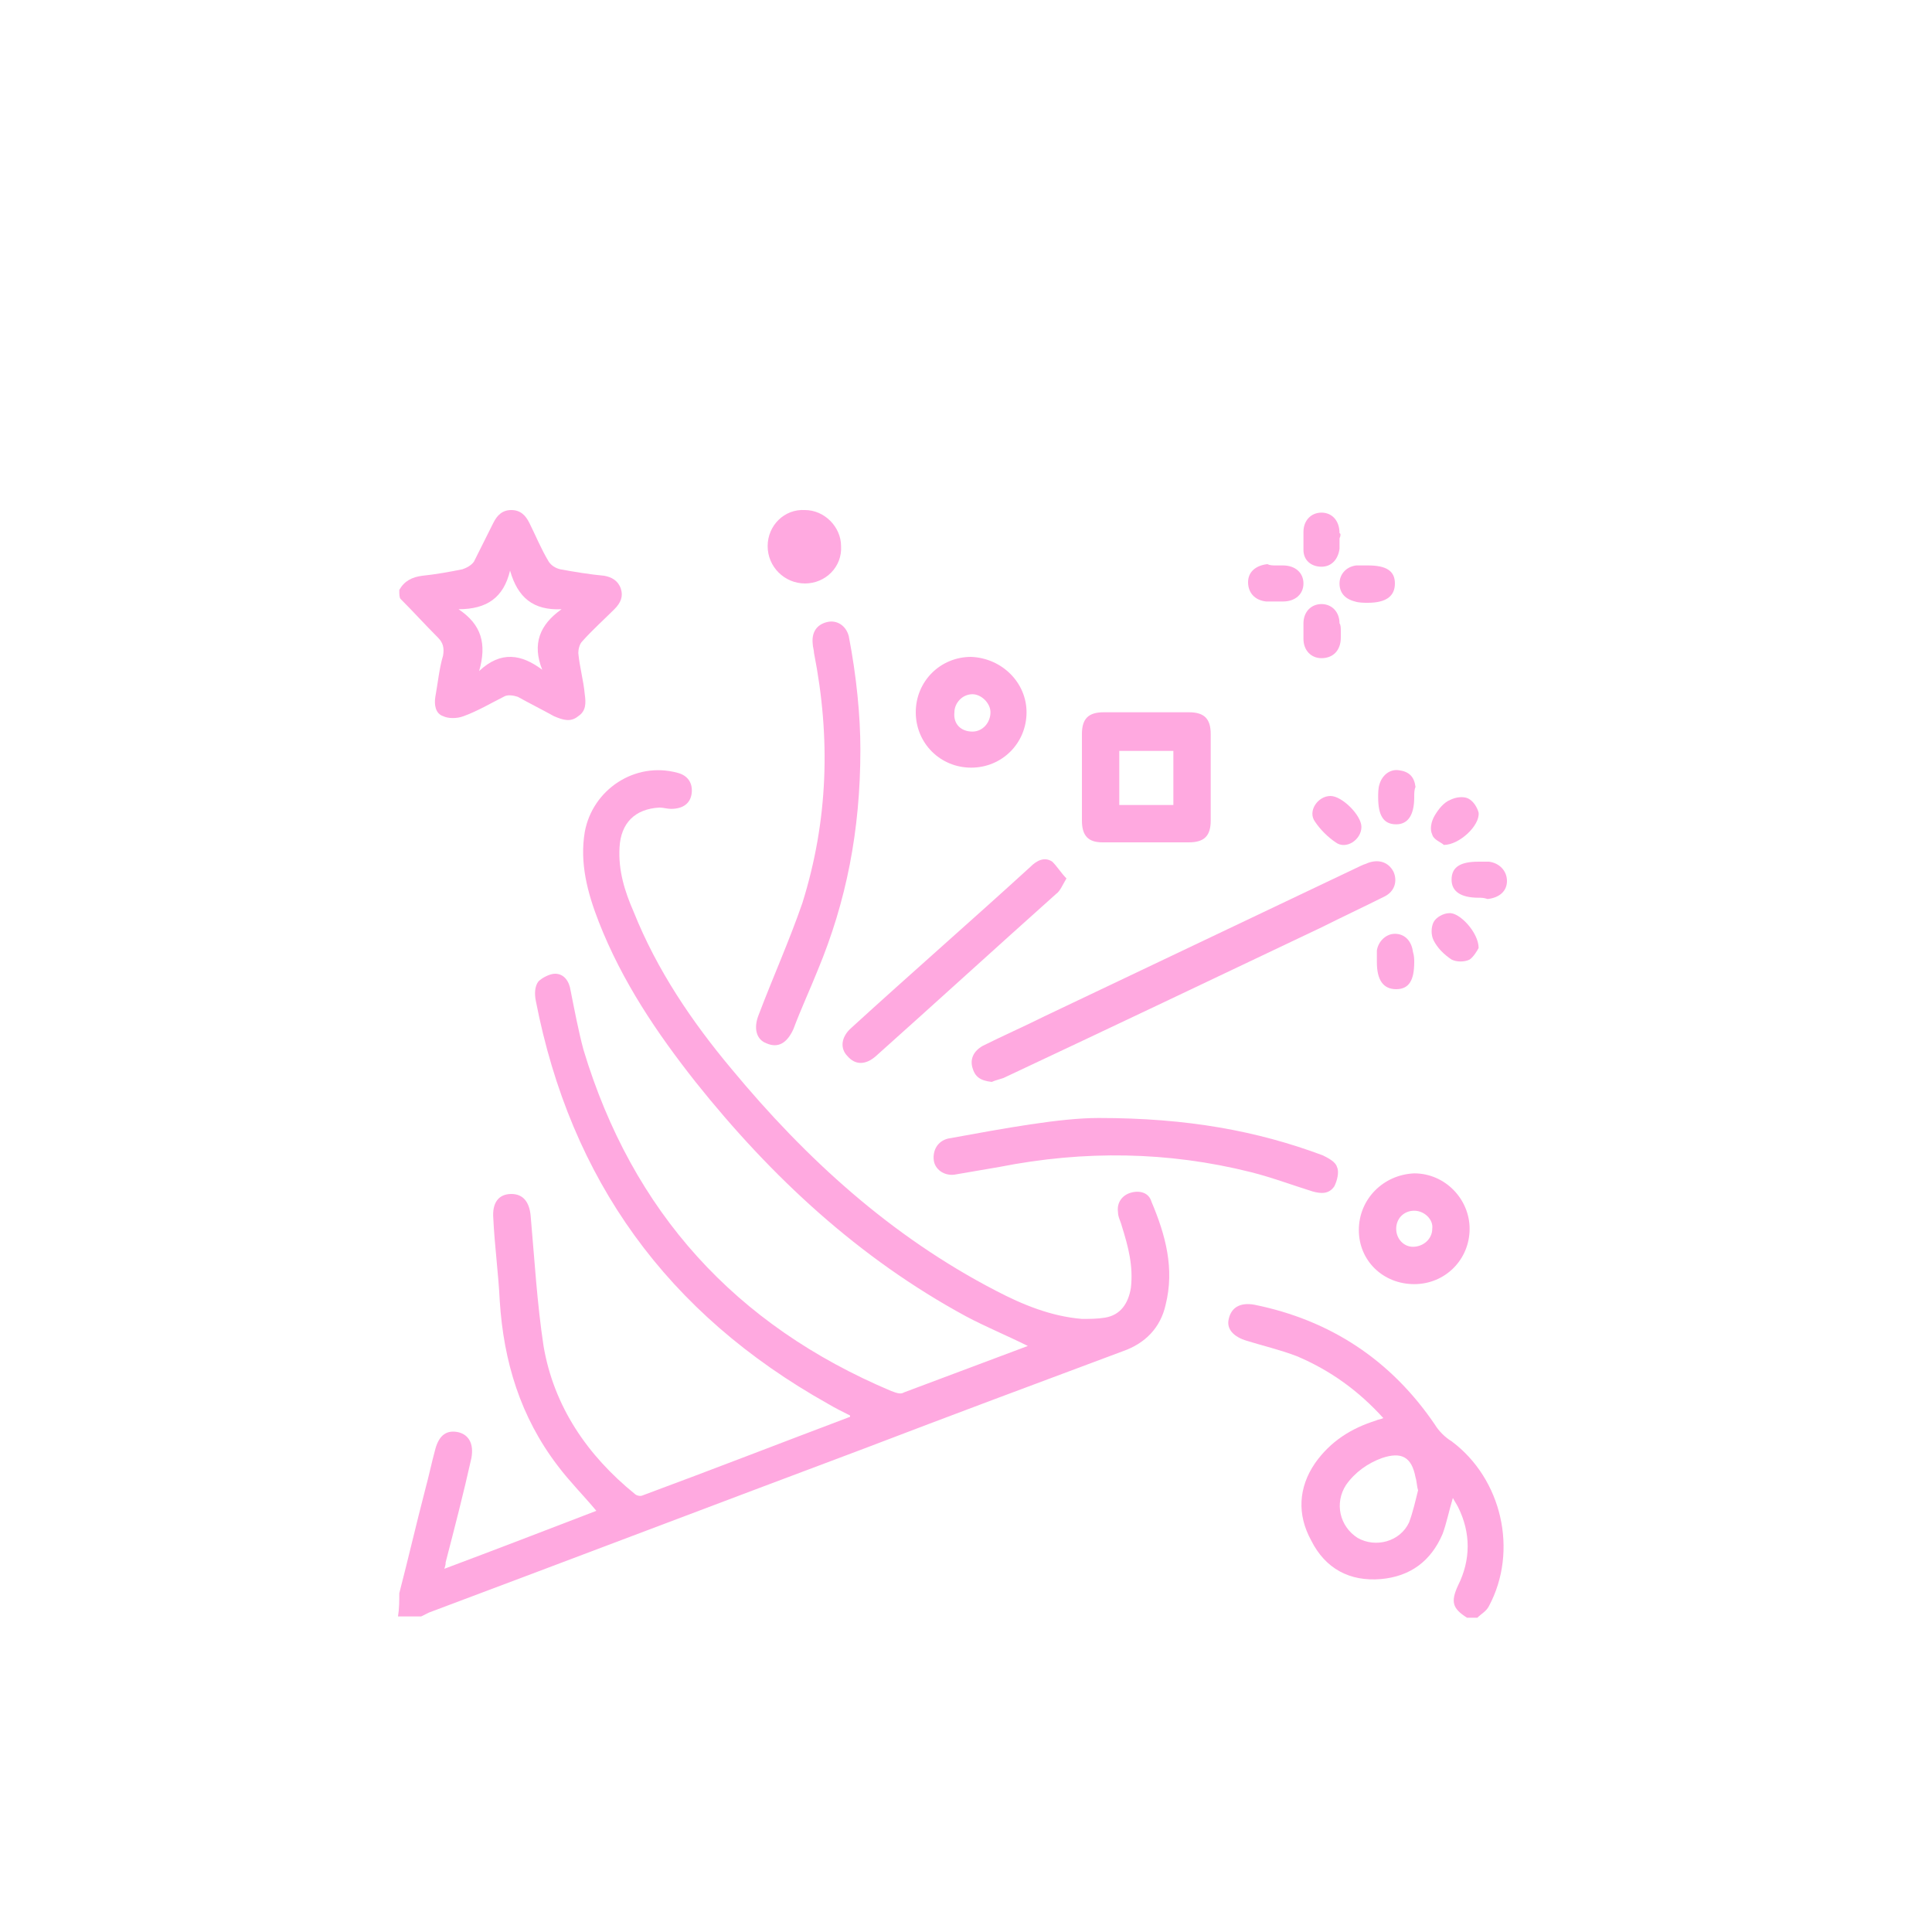
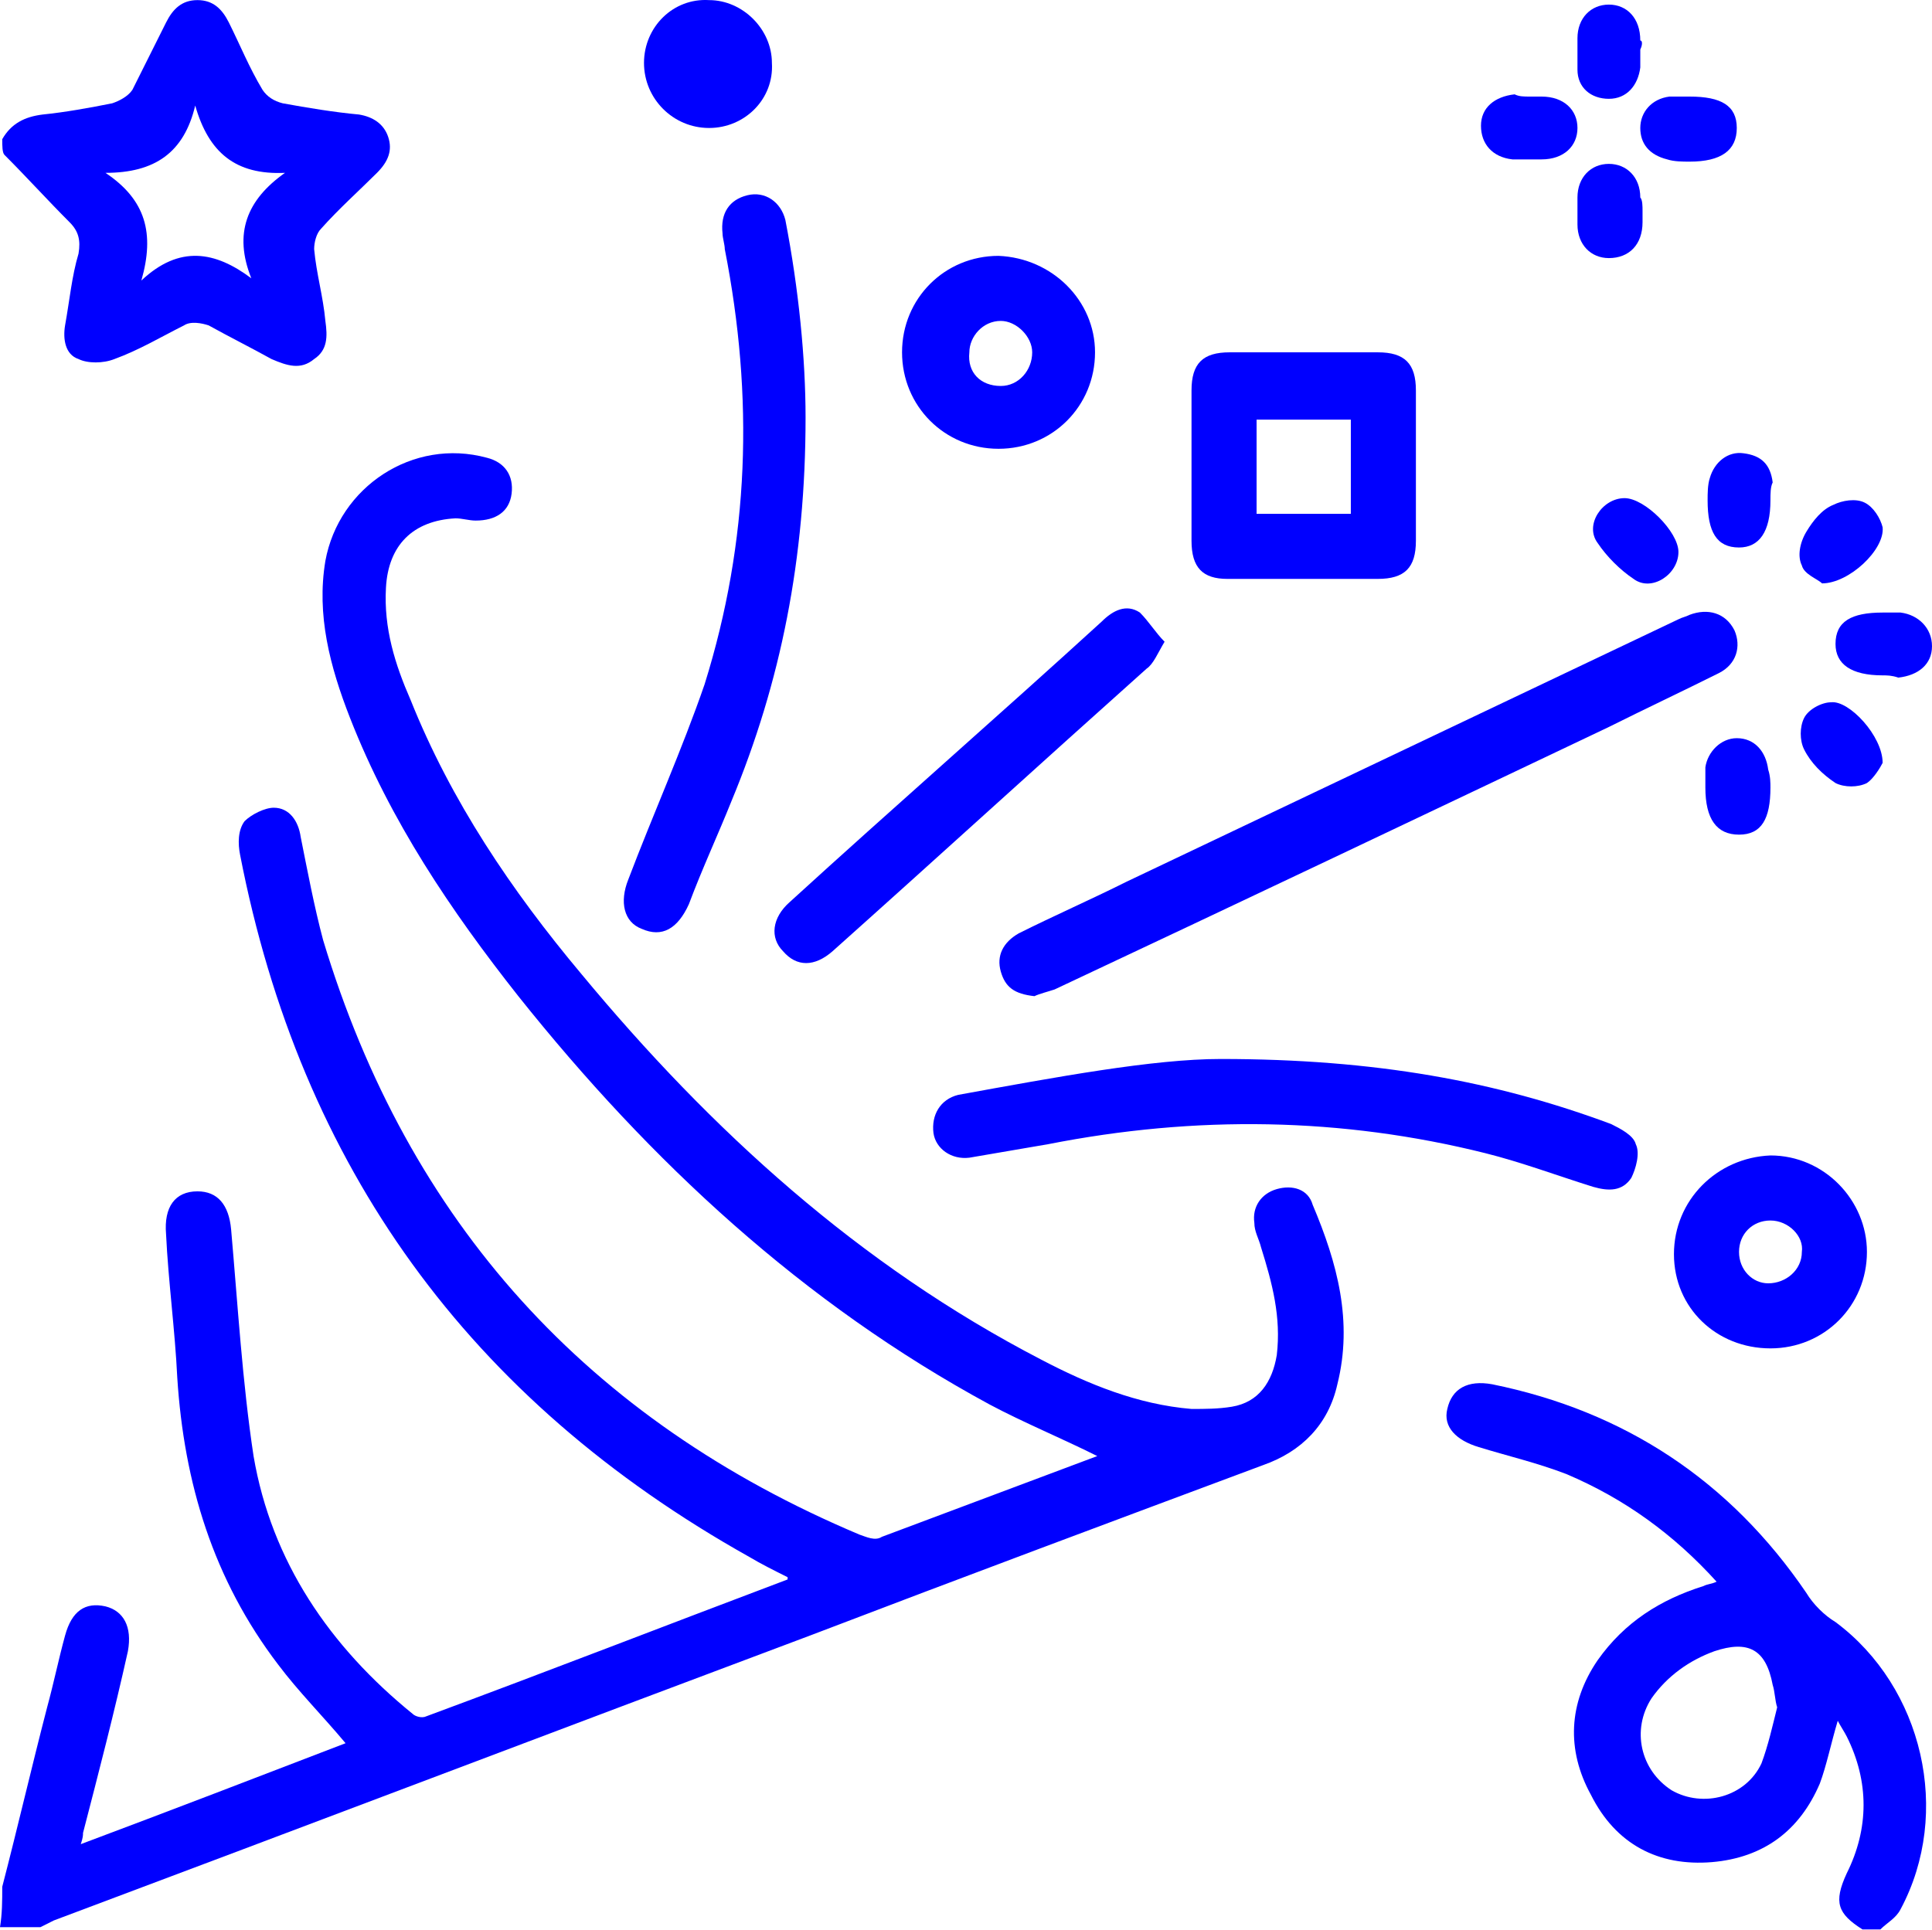
- <svg xmlns="http://www.w3.org/2000/svg" version="1.1" id="Capa_1" x="0px" y="0px" viewBox="0 0 150 150" style="enable-background:new 0 0 150 150;" xml:space="preserve">
-   <style type="text/css">
+ <svg xmlns="http://www.w3.org/2000/svg" viewBox="30.9 39.595 86.1 86.005" width="86.1px" height="86.005px">
+   <defs>
+     <style type="text/css">
	.st0{fill:#FFA9E0;}
</style>
-   <g>
-     <path class="st0" d="M31,123.7c0.7-2.7,1.3-5.3,2-8c0.3-1.1,0.5-2.1,0.8-3.2s0.9-1.5,1.8-1.3c0.8,0.2,1.2,0.9,1,2   c-0.6,2.7-1.3,5.4-2,8.1c0,0.1,0,0.2-0.1,0.5c4-1.5,7.9-3,11.8-4.5c-1-1.2-2.1-2.3-3-3.5c-2.9-3.8-4.2-8.1-4.5-12.8   c-0.1-2.1-0.4-4.3-0.5-6.4c-0.1-1.2,0.4-1.9,1.4-1.9c0.9,0,1.4,0.6,1.5,1.7c0.3,3.4,0.5,6.8,1,10.1c0.8,4.7,3.4,8.5,7.1,11.5   c0.1,0.1,0.4,0.2,0.6,0.1c5.4-2,10.8-4.1,16.1-6.1c0,0,0,0,0-0.1c-0.6-0.3-1.2-0.6-1.7-0.9c-12.5-7-20-17.4-22.7-31.3   c-0.1-0.5-0.1-1.1,0.2-1.5c0.3-0.3,0.9-0.6,1.3-0.6c0.7,0,1.1,0.6,1.2,1.3c0.3,1.5,0.6,3.1,1,4.6c3.8,12.6,11.8,21.4,23.9,26.5   c0.3,0.1,0.7,0.3,1,0.1c3.2-1.2,6.4-2.4,9.6-3.6c-1.6-0.8-3.3-1.5-4.8-2.3C66.7,97.7,59.9,91.4,54,84c-3-3.8-5.7-7.8-7.5-12.4   c-0.9-2.3-1.5-4.6-1.1-7c0.6-3.3,3.9-5.5,7.2-4.6c0.8,0.2,1.2,0.8,1.1,1.6c-0.1,0.8-0.7,1.2-1.6,1.2c-0.3,0-0.6-0.1-0.9-0.1   c-1.9,0.1-3,1.2-3.1,3.1c-0.1,1.8,0.4,3.4,1.1,5c1.8,4.5,4.5,8.5,7.6,12.2c5.8,7,12.4,13,20.5,17.2c2.1,1.1,4.3,2,6.7,2.2   c0.6,0,1.2,0,1.8-0.1c1.2-0.2,1.8-1.1,2-2.3c0.2-1.7-0.2-3.2-0.7-4.8c-0.1-0.4-0.3-0.7-0.3-1.1c-0.1-0.7,0.3-1.3,1-1.5   s1.4,0,1.6,0.7c1.1,2.6,1.8,5.2,1.1,8c-0.4,1.8-1.6,3-3.3,3.6c-6.7,2.5-13.4,5-20.2,7.6c-11.2,4.2-22.5,8.5-33.7,12.7   c-0.2,0.1-0.4,0.2-0.6,0.3c-0.6,0-1.2,0-1.8,0C31,124.9,31,124.3,31,123.7z" />
-     <path class="st0" d="M113.9,125.6c-1.1-0.7-1.3-1.2-0.7-2.5c1-2,1-4.1,0-6.1c-0.1-0.2-0.3-0.5-0.4-0.7c-0.3,1-0.5,2-0.8,2.8   c-0.9,2.1-2.5,3.3-4.8,3.5c-2.4,0.2-4.3-0.8-5.4-3c-1.1-2-1-4.1,0.3-6c1.2-1.7,2.8-2.7,4.7-3.3c0.2-0.1,0.4-0.1,0.6-0.2   c-1.9-2.1-4.1-3.7-6.7-4.8c-1.3-0.5-2.6-0.8-3.9-1.2c-1-0.3-1.6-0.9-1.4-1.7c0.2-0.9,0.9-1.3,2-1.1c5.9,1.2,10.6,4.3,14,9.3   c0.3,0.5,0.8,1,1.3,1.3c3.9,2.9,5.2,8.5,2.9,12.8c-0.2,0.4-0.6,0.6-0.9,0.9C114.5,125.6,114.2,125.6,113.9,125.6z M110.1,115.7   L110.1,115.7c-0.1-0.3-0.1-0.7-0.2-1c-0.3-1.6-1.1-2-2.6-1.5c-1.1,0.4-2.1,1.1-2.8,2.1c-0.9,1.4-0.5,3.2,0.9,4.1   c1.4,0.8,3.3,0.3,4-1.2C109.7,117.4,109.9,116.5,110.1,115.7z" />
-     <path class="st0" d="M31,45.8c0.4-0.7,1-1,1.8-1.1c1-0.1,2.1-0.3,3.1-0.5c0.3-0.1,0.7-0.3,0.9-0.6c0.5-1,1-2,1.5-3   c0.3-0.6,0.7-1,1.4-1s1.1,0.4,1.4,1c0.5,1,0.9,2,1.5,3c0.2,0.3,0.5,0.5,0.9,0.6c1.1,0.2,2.3,0.4,3.4,0.5c0.6,0.1,1.1,0.4,1.3,1   s0,1.1-0.5,1.6c-0.8,0.8-1.7,1.6-2.5,2.5c-0.2,0.2-0.3,0.6-0.3,0.9c0.1,1.1,0.4,2.1,0.5,3.2c0.1,0.7,0.1,1.3-0.5,1.7   c-0.6,0.5-1.2,0.3-1.9,0c-0.9-0.5-1.9-1-2.8-1.5c-0.3-0.1-0.8-0.2-1.1,0c-1,0.5-2,1.1-3.1,1.5c-0.5,0.2-1.2,0.2-1.6,0   c-0.6-0.2-0.7-0.9-0.6-1.5c0.2-1.1,0.3-2.2,0.6-3.2c0.1-0.6,0-1-0.4-1.4c-1-1-1.9-2-2.9-3C31,46.4,31,46.1,31,45.8z M42.1,52   c-0.8-2-0.2-3.5,1.5-4.7c-2.2,0.1-3.4-0.9-4-3c-0.5,2.1-1.8,3-4,3c1.8,1.2,2.2,2.7,1.6,4.8C38.9,50.5,40.5,50.8,42.1,52z" />
-     <path class="st0" d="M77,84c-0.9-0.1-1.3-0.4-1.5-1.1s0.1-1.3,0.8-1.7c1.6-0.8,3.2-1.5,4.8-2.3c8.2-3.9,16.4-7.8,24.6-11.7   c0.2-0.1,0.3-0.1,0.5-0.2c0.8-0.3,1.6-0.1,2,0.7c0.3,0.7,0.1,1.5-0.7,1.9c-1.6,0.8-3.3,1.6-4.9,2.4c-8.2,3.9-16.4,7.8-24.7,11.7   C77.6,83.8,77.2,83.9,77,84z" />
-     <path class="st0" d="M66.8,58.2c0,6.3-1.1,11.8-3.3,17.1c-0.6,1.5-1.3,3-1.9,4.6c-0.5,1.1-1.2,1.5-2.1,1.1c-0.8-0.3-1-1.2-0.6-2.2   c1.1-2.9,2.4-5.8,3.4-8.7c2-6.4,2.2-12.8,0.9-19.4c0-0.2-0.1-0.5-0.1-0.7c-0.1-0.9,0.3-1.5,1.1-1.7s1.5,0.3,1.7,1.1   C66.5,52.5,66.8,55.6,66.8,58.2z" />
-     <path class="st0" d="M85.3,86.8c6.9,0,12.3,1,17.4,2.9c0.4,0.2,1,0.5,1.1,0.9c0.2,0.4,0,1.1-0.2,1.5c-0.4,0.6-1,0.6-1.7,0.4   c-1.6-0.5-3.2-1.1-4.8-1.5c-6.4-1.6-12.9-1.7-19.5-0.4c-1.2,0.2-2.3,0.4-3.5,0.6c-0.8,0.1-1.5-0.4-1.6-1.1   c-0.1-0.8,0.3-1.5,1.1-1.7C78,87.6,82.3,86.8,85.3,86.8z" />
-     <path class="st0" d="M94,60.4c0,1.1,0,2.2,0,3.3c0,1.2-0.5,1.7-1.7,1.7c-2.2,0-4.5,0-6.7,0c-1.1,0-1.6-0.5-1.6-1.7   c0-2.2,0-4.5,0-6.7c0-1.2,0.5-1.7,1.7-1.7c2.2,0,4.4,0,6.6,0c1.2,0,1.7,0.5,1.7,1.7S94,59.3,94,60.4z M86.9,58.3c0,1.5,0,2.8,0,4.2   c1.4,0,2.8,0,4.2,0c0-1.4,0-2.8,0-4.2C89.7,58.3,88.3,58.3,86.9,58.3z" />
-     <path class="st0" d="M82.8,68.2c-0.3,0.5-0.5,1-0.8,1.2c-4.7,4.2-9.3,8.4-14,12.6c-0.8,0.7-1.6,0.7-2.2,0c-0.6-0.6-0.5-1.5,0.3-2.2   c4.6-4.2,9.3-8.3,13.9-12.5c0.5-0.5,1.1-0.8,1.7-0.4C82.1,67.3,82.4,67.8,82.8,68.2z" />
-     <path class="st0" d="M109.8,99.7c-2.4,0-4.3-1.8-4.3-4.2c0-2.4,1.9-4.3,4.3-4.4c2.4,0,4.3,2,4.3,4.3   C114.1,97.8,112.2,99.7,109.8,99.7z M109.8,94c-0.8,0-1.4,0.6-1.4,1.4s0.6,1.4,1.3,1.4c0.8,0,1.5-0.6,1.5-1.4   C111.3,94.7,110.6,94,109.8,94z" />
-     <path class="st0" d="M79.7,55.3c0,2.4-1.9,4.3-4.3,4.3s-4.3-1.9-4.3-4.3c0-2.4,1.9-4.3,4.3-4.3C77.8,51.1,79.7,53,79.7,55.3z    M75.5,56.8c0.8,0,1.4-0.7,1.4-1.5c0-0.7-0.7-1.4-1.4-1.4c-0.8,0-1.4,0.7-1.4,1.4C74,56.2,74.6,56.8,75.5,56.8z" />
-     <path class="st0" d="M62.5,45.3c-1.6,0-2.9-1.3-2.9-2.9c0-1.6,1.3-2.9,2.9-2.8c1.5,0,2.8,1.3,2.8,2.8C65.4,44,64.1,45.3,62.5,45.3z   " />
-     <path class="st0" d="M109.8,61.9c0,1.4-0.5,2.1-1.4,2.1c-1,0-1.4-0.7-1.4-2.1c0-0.3,0-0.7,0.1-1c0.2-0.7,0.8-1.2,1.5-1.1   c0.8,0.1,1.2,0.5,1.3,1.3C109.8,61.3,109.8,61.6,109.8,61.9z" />
-     <path class="st0" d="M106.2,43.9c1.4,0,2.1,0.4,2.1,1.4s-0.7,1.5-2.1,1.5c-0.3,0-0.7,0-1-0.1c-0.8-0.2-1.2-0.7-1.2-1.4   s0.5-1.3,1.3-1.4C105.7,43.9,105.9,43.9,106.2,43.9z" />
-     <path class="st0" d="M112.1,65.6c-0.2-0.2-0.8-0.4-0.9-0.8c-0.2-0.4-0.1-1,0.2-1.5c0.3-0.5,0.7-1,1.2-1.2c0.4-0.2,1-0.3,1.4-0.1   s0.7,0.7,0.8,1.1C114.9,64.1,113.3,65.6,112.1,65.6z" />
-     <path class="st0" d="M114.8,69.7c-1.4,0-2.1-0.5-2.1-1.4c0-1,0.7-1.4,2.1-1.4c0.3,0,0.5,0,0.8,0c0.8,0.1,1.4,0.7,1.4,1.5   s-0.6,1.3-1.5,1.4C115.2,69.7,115,69.7,114.8,69.7z" />
-     <path class="st0" d="M109.8,74.7c0,1.4-0.4,2.1-1.4,2.1s-1.5-0.7-1.5-2.1c0-0.3,0-0.6,0-0.9c0.1-0.7,0.7-1.3,1.4-1.3   c0.8,0,1.3,0.6,1.4,1.4C109.8,74.2,109.8,74.5,109.8,74.7z" />
-     <path class="st0" d="M104,41.8c0,0.3,0,0.5,0,0.8c-0.1,0.8-0.6,1.4-1.4,1.4s-1.4-0.5-1.4-1.3c0-0.5,0-0.9,0-1.4   c0-0.9,0.6-1.5,1.4-1.5s1.4,0.6,1.4,1.6C104.1,41.4,104.1,41.6,104,41.8L104,41.8z" />
-     <path class="st0" d="M104.1,49c0,0.2,0,0.3,0,0.5c0,1-0.6,1.6-1.5,1.6c-0.8,0-1.4-0.6-1.4-1.5c0-0.4,0-0.8,0-1.2   c0-0.9,0.6-1.5,1.4-1.5s1.4,0.6,1.4,1.5C104.1,48.5,104.1,48.8,104.1,49z" />
-     <path class="st0" d="M99.1,43.9c0.2,0,0.3,0,0.5,0c1,0,1.6,0.6,1.6,1.4c0,0.8-0.6,1.4-1.6,1.4c-0.4,0-0.8,0-1.3,0   c-0.9-0.1-1.4-0.7-1.4-1.5s0.6-1.3,1.5-1.4C98.6,43.9,98.8,43.9,99.1,43.9L99.1,43.9z" />
-     <path class="st0" d="M105.7,64.2c0,1-1.2,1.8-2,1.2c-0.6-0.4-1.2-1-1.6-1.6c-0.6-0.8,0.2-2,1.2-2C104.2,61.8,105.7,63.3,105.7,64.2   z" />
-     <path class="st0" d="M114.8,73.6c-0.1,0.2-0.4,0.7-0.7,0.9c-0.4,0.2-1,0.2-1.4,0c-0.6-0.4-1.1-0.9-1.4-1.5c-0.2-0.4-0.2-1,0-1.4   s0.8-0.7,1.2-0.7C113.3,70.8,114.8,72.4,114.8,73.6z" />
+   </defs>
+   <g id="object-0" transform="matrix(1, 0, 0, 1, -1.7763568394002505e-15, 0)">
+     <path class="st0" d="M31,123.7c0.7-2.7,1.3-5.3,2-8c0.3-1.1,0.5-2.1,0.8-3.2s0.9-1.5,1.8-1.3c0.8,0.2,1.2,0.9,1,2 c-0.6,2.7-1.3,5.4-2,8.1c0,0.1,0,0.2-0.1,0.5c4-1.5,7.9-3,11.8-4.5c-1-1.2-2.1-2.3-3-3.5c-2.9-3.8-4.2-8.1-4.5-12.8 c-0.1-2.1-0.4-4.3-0.5-6.4c-0.1-1.2,0.4-1.9,1.4-1.9c0.9,0,1.4,0.6,1.5,1.7c0.3,3.4,0.5,6.8,1,10.1c0.8,4.7,3.4,8.5,7.1,11.5 c0.1,0.1,0.4,0.2,0.6,0.1c5.4-2,10.8-4.1,16.1-6.1c0,0,0,0,0-0.1c-0.6-0.3-1.2-0.6-1.7-0.9c-12.5-7-20-17.4-22.7-31.3 c-0.1-0.5-0.1-1.1,0.2-1.5c0.3-0.3,0.9-0.6,1.3-0.6c0.7,0,1.1,0.6,1.2,1.3c0.3,1.5,0.6,3.1,1,4.6c3.8,12.6,11.8,21.4,23.9,26.5 c0.3,0.1,0.7,0.3,1,0.1c3.2-1.2,6.4-2.4,9.6-3.6c-1.6-0.8-3.3-1.5-4.8-2.3C66.7,97.7,59.9,91.4,54,84c-3-3.8-5.7-7.8-7.5-12.4 c-0.9-2.3-1.5-4.6-1.1-7c0.6-3.3,3.9-5.5,7.2-4.6c0.8,0.2,1.2,0.8,1.1,1.6c-0.1,0.8-0.7,1.2-1.6,1.2c-0.3,0-0.6-0.1-0.9-0.1 c-1.9,0.1-3,1.2-3.1,3.1c-0.1,1.8,0.4,3.4,1.1,5c1.8,4.5,4.5,8.5,7.6,12.2c5.8,7,12.4,13,20.5,17.2c2.1,1.1,4.3,2,6.7,2.2 c0.6,0,1.2,0,1.8-0.1c1.2-0.2,1.8-1.1,2-2.3c0.2-1.7-0.2-3.2-0.7-4.8c-0.1-0.4-0.3-0.7-0.3-1.1c-0.1-0.7,0.3-1.3,1-1.5 s1.4,0,1.6,0.7c1.1,2.6,1.8,5.2,1.1,8c-0.4,1.8-1.6,3-3.3,3.6c-6.7,2.5-13.4,5-20.2,7.6c-11.2,4.2-22.5,8.5-33.7,12.7 c-0.2,0.1-0.4,0.2-0.6,0.3c-0.6,0-1.2,0-1.8,0C31,124.9,31,124.3,31,123.7z" style="fill: rgb(0, 0, 255);" />
+     <path class="st0" d="M113.9,125.6c-1.1-0.7-1.3-1.2-0.7-2.5c1-2,1-4.1,0-6.1c-0.1-0.2-0.3-0.5-0.4-0.7c-0.3,1-0.5,2-0.8,2.8 c-0.9,2.1-2.5,3.3-4.8,3.5c-2.4,0.2-4.3-0.8-5.4-3c-1.1-2-1-4.1,0.3-6c1.2-1.7,2.8-2.7,4.7-3.3c0.2-0.1,0.4-0.1,0.6-0.2 c-1.9-2.1-4.1-3.7-6.7-4.8c-1.3-0.5-2.6-0.8-3.9-1.2c-1-0.3-1.6-0.9-1.4-1.7c0.2-0.9,0.9-1.3,2-1.1c5.9,1.2,10.6,4.3,14,9.3 c0.3,0.5,0.8,1,1.3,1.3c3.9,2.9,5.2,8.5,2.9,12.8c-0.2,0.4-0.6,0.6-0.9,0.9C114.5,125.6,114.2,125.6,113.9,125.6z M110.1,115.7 L110.1,115.7c-0.1-0.3-0.1-0.7-0.2-1c-0.3-1.6-1.1-2-2.6-1.5c-1.1,0.4-2.1,1.1-2.8,2.1c-0.9,1.4-0.5,3.2,0.9,4.1 c1.4,0.8,3.3,0.3,4-1.2C109.7,117.4,109.9,116.5,110.1,115.7z" style="fill: rgb(0, 0, 255);" />
+     <path class="st0" d="M31,45.8c0.4-0.7,1-1,1.8-1.1c1-0.1,2.1-0.3,3.1-0.5c0.3-0.1,0.7-0.3,0.9-0.6c0.5-1,1-2,1.5-3 c0.3-0.6,0.7-1,1.4-1s1.1,0.4,1.4,1c0.5,1,0.9,2,1.5,3c0.2,0.3,0.5,0.5,0.9,0.6c1.1,0.2,2.3,0.4,3.4,0.5c0.6,0.1,1.1,0.4,1.3,1 s0,1.1-0.5,1.6c-0.8,0.8-1.7,1.6-2.5,2.5c-0.2,0.2-0.3,0.6-0.3,0.9c0.1,1.1,0.4,2.1,0.5,3.2c0.1,0.7,0.1,1.3-0.5,1.7 c-0.6,0.5-1.2,0.3-1.9,0c-0.9-0.5-1.9-1-2.8-1.5c-0.3-0.1-0.8-0.2-1.1,0c-1,0.5-2,1.1-3.1,1.5c-0.5,0.2-1.2,0.2-1.6,0 c-0.6-0.2-0.7-0.9-0.6-1.5c0.2-1.1,0.3-2.2,0.6-3.2c0.1-0.6,0-1-0.4-1.4c-1-1-1.9-2-2.9-3C31,46.4,31,46.1,31,45.8z M42.1,52 c-0.8-2-0.2-3.5,1.5-4.7c-2.2,0.1-3.4-0.9-4-3c-0.5,2.1-1.8,3-4,3c1.8,1.2,2.2,2.7,1.6,4.8C38.9,50.5,40.5,50.8,42.1,52z" style="fill: rgb(0, 0, 255);" />
+     <path class="st0" d="M77,84c-0.9-0.1-1.3-0.4-1.5-1.1s0.1-1.3,0.8-1.7c1.6-0.8,3.2-1.5,4.8-2.3c8.2-3.9,16.4-7.8,24.6-11.7 c0.2-0.1,0.3-0.1,0.5-0.2c0.8-0.3,1.6-0.1,2,0.7c0.3,0.7,0.1,1.5-0.7,1.9c-1.6,0.8-3.3,1.6-4.9,2.4c-8.2,3.9-16.4,7.8-24.7,11.7 C77.6,83.8,77.2,83.9,77,84z" style="fill: rgb(0, 0, 255);" />
+     <path class="st0" d="M66.8,58.2c0,6.3-1.1,11.8-3.3,17.1c-0.6,1.5-1.3,3-1.9,4.6c-0.5,1.1-1.2,1.5-2.1,1.1c-0.8-0.3-1-1.2-0.6-2.2 c1.1-2.9,2.4-5.8,3.4-8.7c2-6.4,2.2-12.8,0.9-19.4c0-0.2-0.1-0.5-0.1-0.7c-0.1-0.9,0.3-1.5,1.1-1.7s1.5,0.3,1.7,1.1 C66.5,52.5,66.8,55.6,66.8,58.2z" style="fill: rgb(0, 0, 255);" />
+     <path class="st0" d="M85.3,86.8c6.9,0,12.3,1,17.4,2.9c0.4,0.2,1,0.5,1.1,0.9c0.2,0.4,0,1.1-0.2,1.5c-0.4,0.6-1,0.6-1.7,0.4 c-1.6-0.5-3.2-1.1-4.8-1.5c-6.4-1.6-12.9-1.7-19.5-0.4c-1.2,0.2-2.3,0.4-3.5,0.6c-0.8,0.1-1.5-0.4-1.6-1.1 c-0.1-0.8,0.3-1.5,1.1-1.7C78,87.6,82.3,86.8,85.3,86.8z" style="fill: rgb(0, 0, 255);" />
+     <path class="st0" d="M94,60.4c0,1.1,0,2.2,0,3.3c0,1.2-0.5,1.7-1.7,1.7c-2.2,0-4.5,0-6.7,0c-1.1,0-1.6-0.5-1.6-1.7 c0-2.2,0-4.5,0-6.7c0-1.2,0.5-1.7,1.7-1.7c2.2,0,4.4,0,6.6,0c1.2,0,1.7,0.5,1.7,1.7S94,59.3,94,60.4z M86.9,58.3c0,1.5,0,2.8,0,4.2 c1.4,0,2.8,0,4.2,0c0-1.4,0-2.8,0-4.2C89.7,58.3,88.3,58.3,86.9,58.3z" style="fill: rgb(0, 0, 255);" />
+     <path class="st0" d="M82.8,68.2c-0.3,0.5-0.5,1-0.8,1.2c-4.7,4.2-9.3,8.4-14,12.6c-0.8,0.7-1.6,0.7-2.2,0c-0.6-0.6-0.5-1.5,0.3-2.2 c4.6-4.2,9.3-8.3,13.9-12.5c0.5-0.5,1.1-0.8,1.7-0.4C82.1,67.3,82.4,67.8,82.8,68.2z" style="fill: rgb(0, 0, 255);" />
+     <path class="st0" d="M109.8,99.7c-2.4,0-4.3-1.8-4.3-4.2c0-2.4,1.9-4.3,4.3-4.4c2.4,0,4.3,2,4.3,4.3 C114.1,97.8,112.2,99.7,109.8,99.7z M109.8,94c-0.8,0-1.4,0.6-1.4,1.4s0.6,1.4,1.3,1.4c0.8,0,1.5-0.6,1.5-1.4 C111.3,94.7,110.6,94,109.8,94z" style="fill: rgb(0, 0, 255);" />
+     <path class="st0" d="M79.7,55.3c0,2.4-1.9,4.3-4.3,4.3s-4.3-1.9-4.3-4.3c0-2.4,1.9-4.3,4.3-4.3C77.8,51.1,79.7,53,79.7,55.3z M75.5,56.8c0.8,0,1.4-0.7,1.4-1.5c0-0.7-0.7-1.4-1.4-1.4c-0.8,0-1.4,0.7-1.4,1.4C74,56.2,74.6,56.8,75.5,56.8z" style="fill: rgb(0, 0, 255);" />
+     <path class="st0" d="M62.5,45.3c-1.6,0-2.9-1.3-2.9-2.9c0-1.6,1.3-2.9,2.9-2.8c1.5,0,2.8,1.3,2.8,2.8C65.4,44,64.1,45.3,62.5,45.3z " style="fill: rgb(0, 0, 255);" />
+     <path class="st0" d="M109.8,61.9c0,1.4-0.5,2.1-1.4,2.1c-1,0-1.4-0.7-1.4-2.1c0-0.3,0-0.7,0.1-1c0.2-0.7,0.8-1.2,1.5-1.1 c0.8,0.1,1.2,0.5,1.3,1.3C109.8,61.3,109.8,61.6,109.8,61.9z" style="fill: rgb(0, 0, 255);" />
+     <path class="st0" d="M106.2,43.9c1.4,0,2.1,0.4,2.1,1.4s-0.7,1.5-2.1,1.5c-0.3,0-0.7,0-1-0.1c-0.8-0.2-1.2-0.7-1.2-1.4 s0.5-1.3,1.3-1.4C105.7,43.9,105.9,43.9,106.2,43.9z" style="fill: rgb(0, 0, 255);" />
+     <path class="st0" d="M112.1,65.6c-0.2-0.2-0.8-0.4-0.9-0.8c-0.2-0.4-0.1-1,0.2-1.5c0.3-0.5,0.7-1,1.2-1.2c0.4-0.2,1-0.3,1.4-0.1 s0.7,0.7,0.8,1.1C114.9,64.1,113.3,65.6,112.1,65.6z" style="fill: rgb(0, 0, 255);" />
+     <path class="st0" d="M114.8,69.7c-1.4,0-2.1-0.5-2.1-1.4c0-1,0.7-1.4,2.1-1.4c0.3,0,0.5,0,0.8,0c0.8,0.1,1.4,0.7,1.4,1.5 s-0.6,1.3-1.5,1.4C115.2,69.7,115,69.7,114.8,69.7z" style="fill: rgb(0, 0, 255);" />
+     <path class="st0" d="M109.8,74.7c0,1.4-0.4,2.1-1.4,2.1s-1.5-0.7-1.5-2.1c0-0.3,0-0.6,0-0.9c0.1-0.7,0.7-1.3,1.4-1.3 c0.8,0,1.3,0.6,1.4,1.4C109.8,74.2,109.8,74.5,109.8,74.7z" style="fill: rgb(0, 0, 255);" />
+     <path class="st0" d="M104,41.8c0,0.3,0,0.5,0,0.8c-0.1,0.8-0.6,1.4-1.4,1.4s-1.4-0.5-1.4-1.3c0-0.5,0-0.9,0-1.4 c0-0.9,0.6-1.5,1.4-1.5s1.4,0.6,1.4,1.6C104.1,41.4,104.1,41.6,104,41.8L104,41.8z" style="fill: rgb(0, 0, 255);" />
+     <path class="st0" d="M104.1,49c0,0.2,0,0.3,0,0.5c0,1-0.6,1.6-1.5,1.6c-0.8,0-1.4-0.6-1.4-1.5c0-0.4,0-0.8,0-1.2 c0-0.9,0.6-1.5,1.4-1.5s1.4,0.6,1.4,1.5C104.1,48.5,104.1,48.8,104.1,49z" style="fill: rgb(0, 0, 255);" />
+     <path class="st0" d="M99.1,43.9c0.2,0,0.3,0,0.5,0c1,0,1.6,0.6,1.6,1.4c0,0.8-0.6,1.4-1.6,1.4c-0.4,0-0.8,0-1.3,0 c-0.9-0.1-1.4-0.7-1.4-1.5s0.6-1.3,1.5-1.4C98.6,43.9,98.8,43.9,99.1,43.9L99.1,43.9z" style="fill: rgb(0, 0, 255);" />
+     <path class="st0" d="M105.7,64.2c0,1-1.2,1.8-2,1.2c-0.6-0.4-1.2-1-1.6-1.6c-0.6-0.8,0.2-2,1.2-2C104.2,61.8,105.7,63.3,105.7,64.2 z" style="fill: rgb(0, 0, 255);" />
+     <path class="st0" d="M114.8,73.6c-0.1,0.2-0.4,0.7-0.7,0.9c-0.4,0.2-1,0.2-1.4,0c-0.6-0.4-1.1-0.9-1.4-1.5c-0.2-0.4-0.2-1,0-1.4 s0.8-0.7,1.2-0.7C113.3,70.8,114.8,72.4,114.8,73.6z" style="fill: rgb(0, 0, 255);" />
  </g>
</svg>
